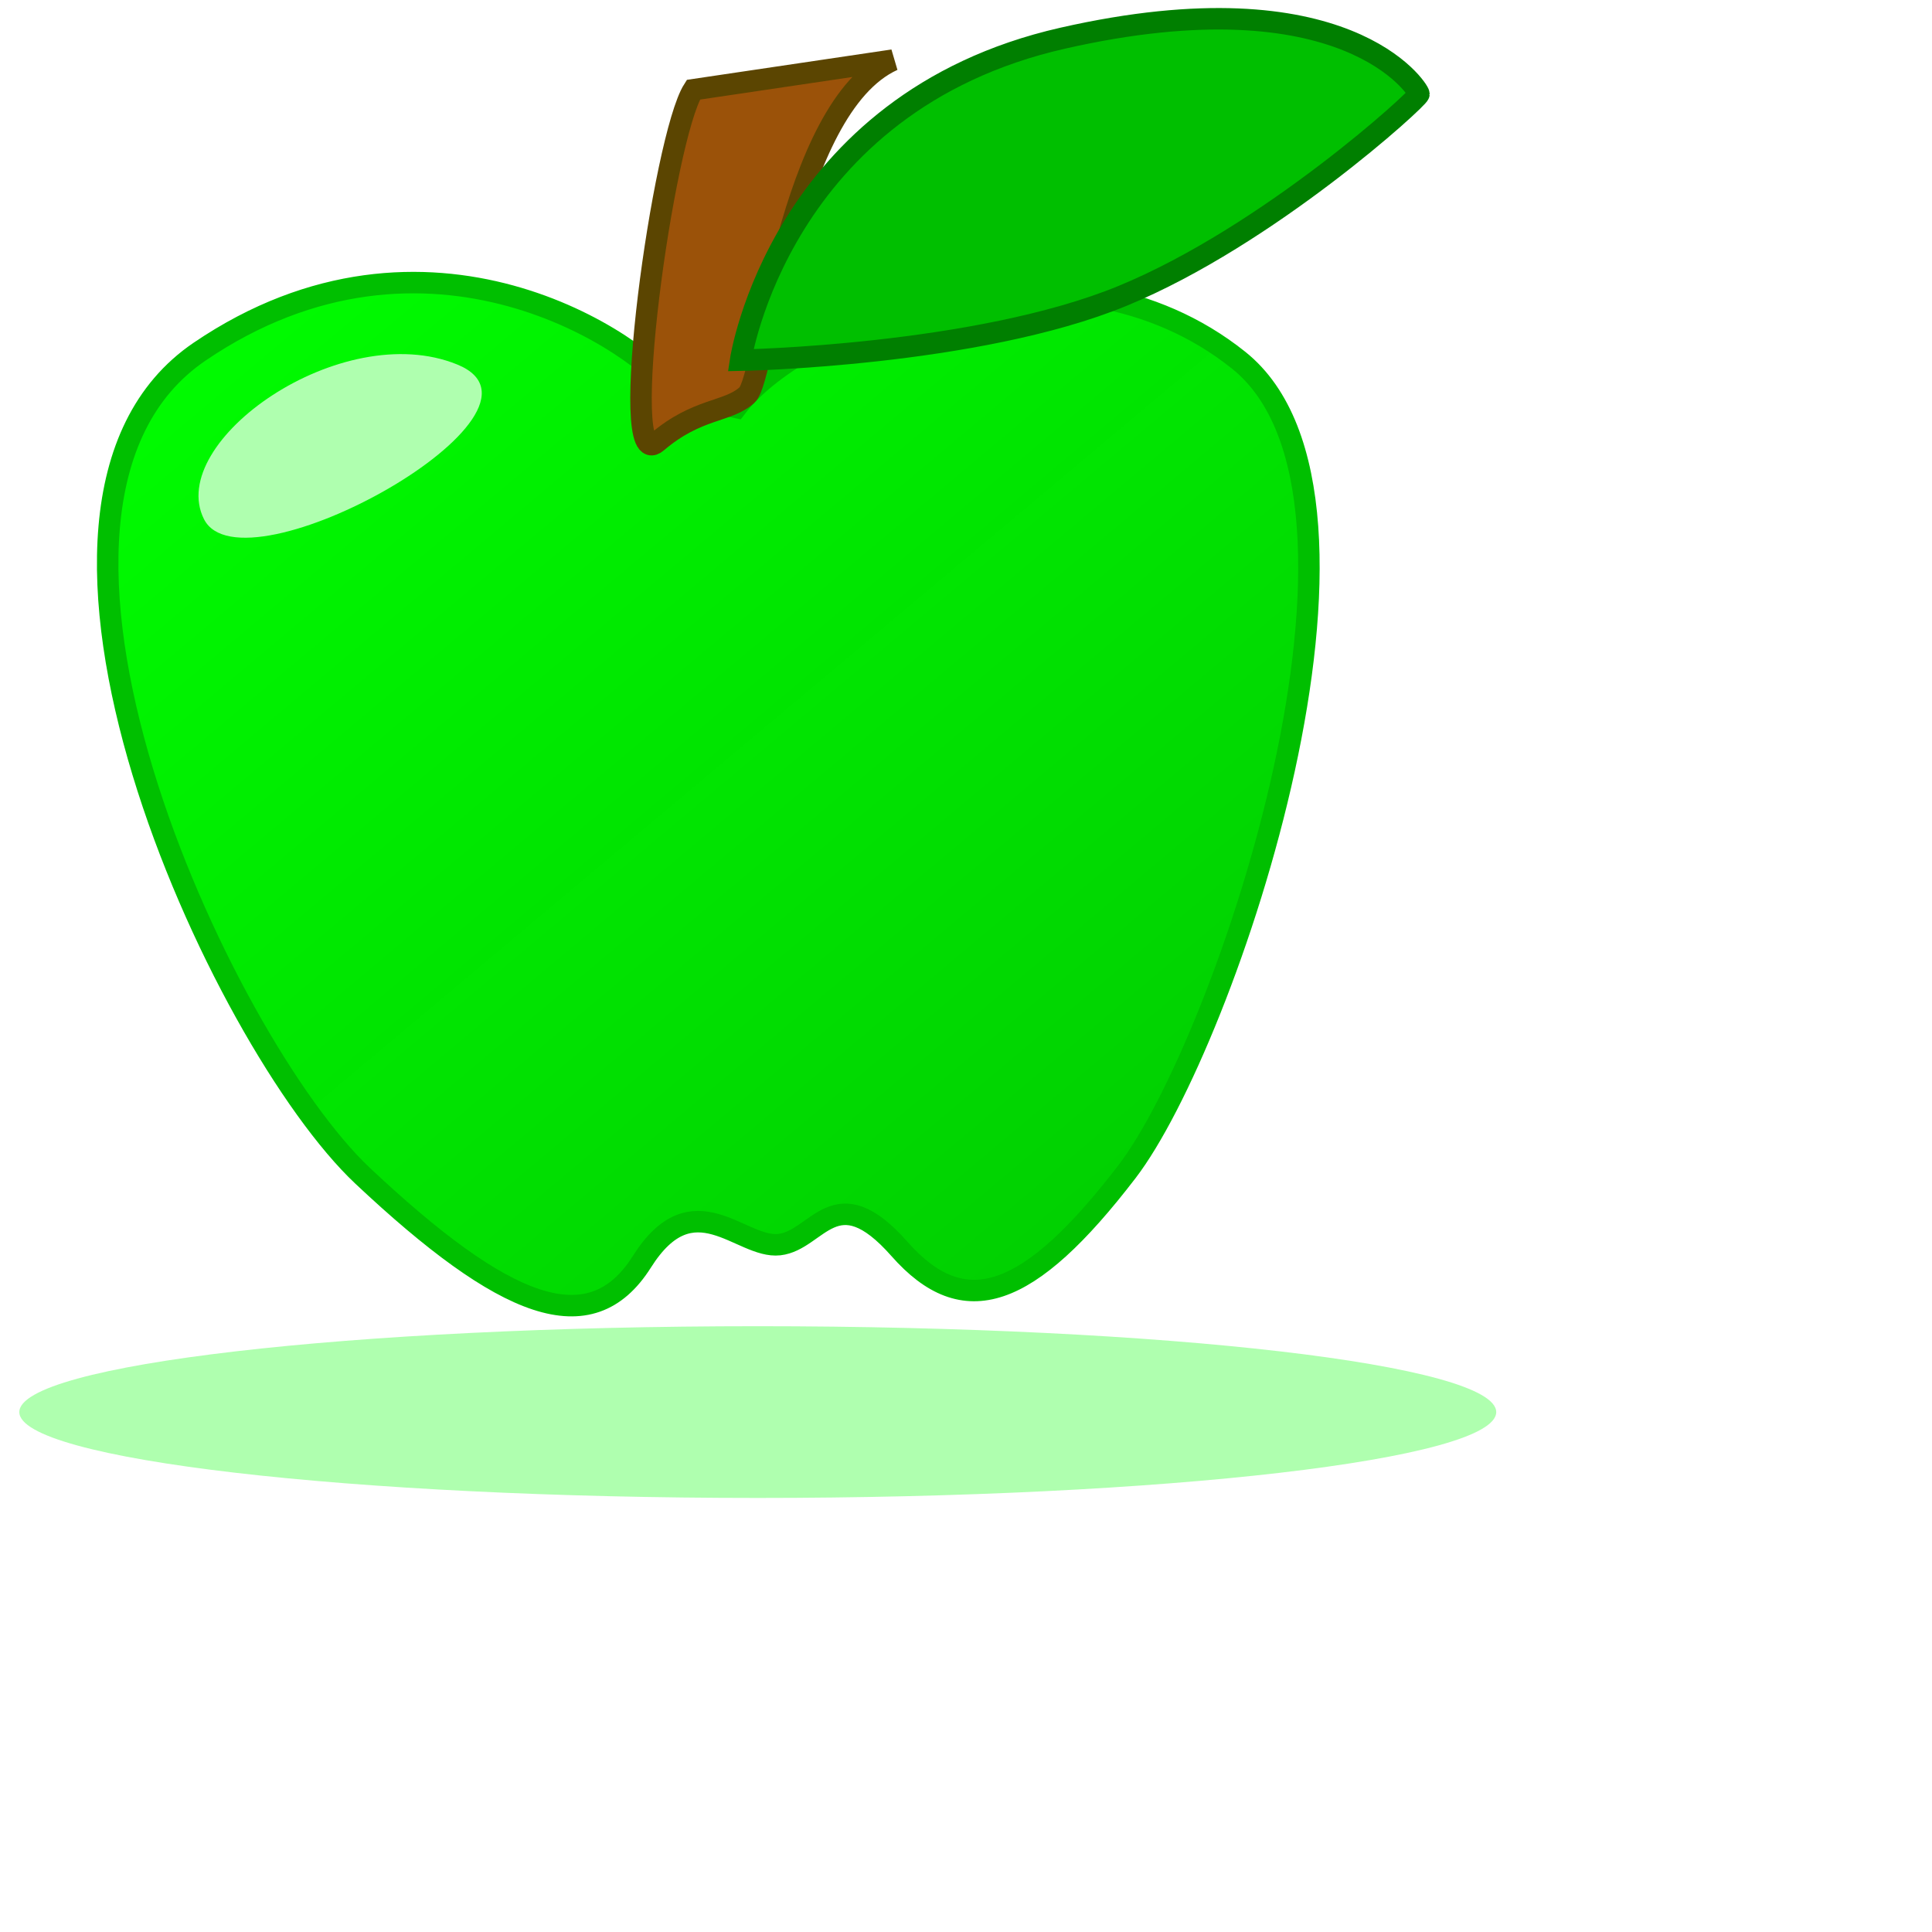
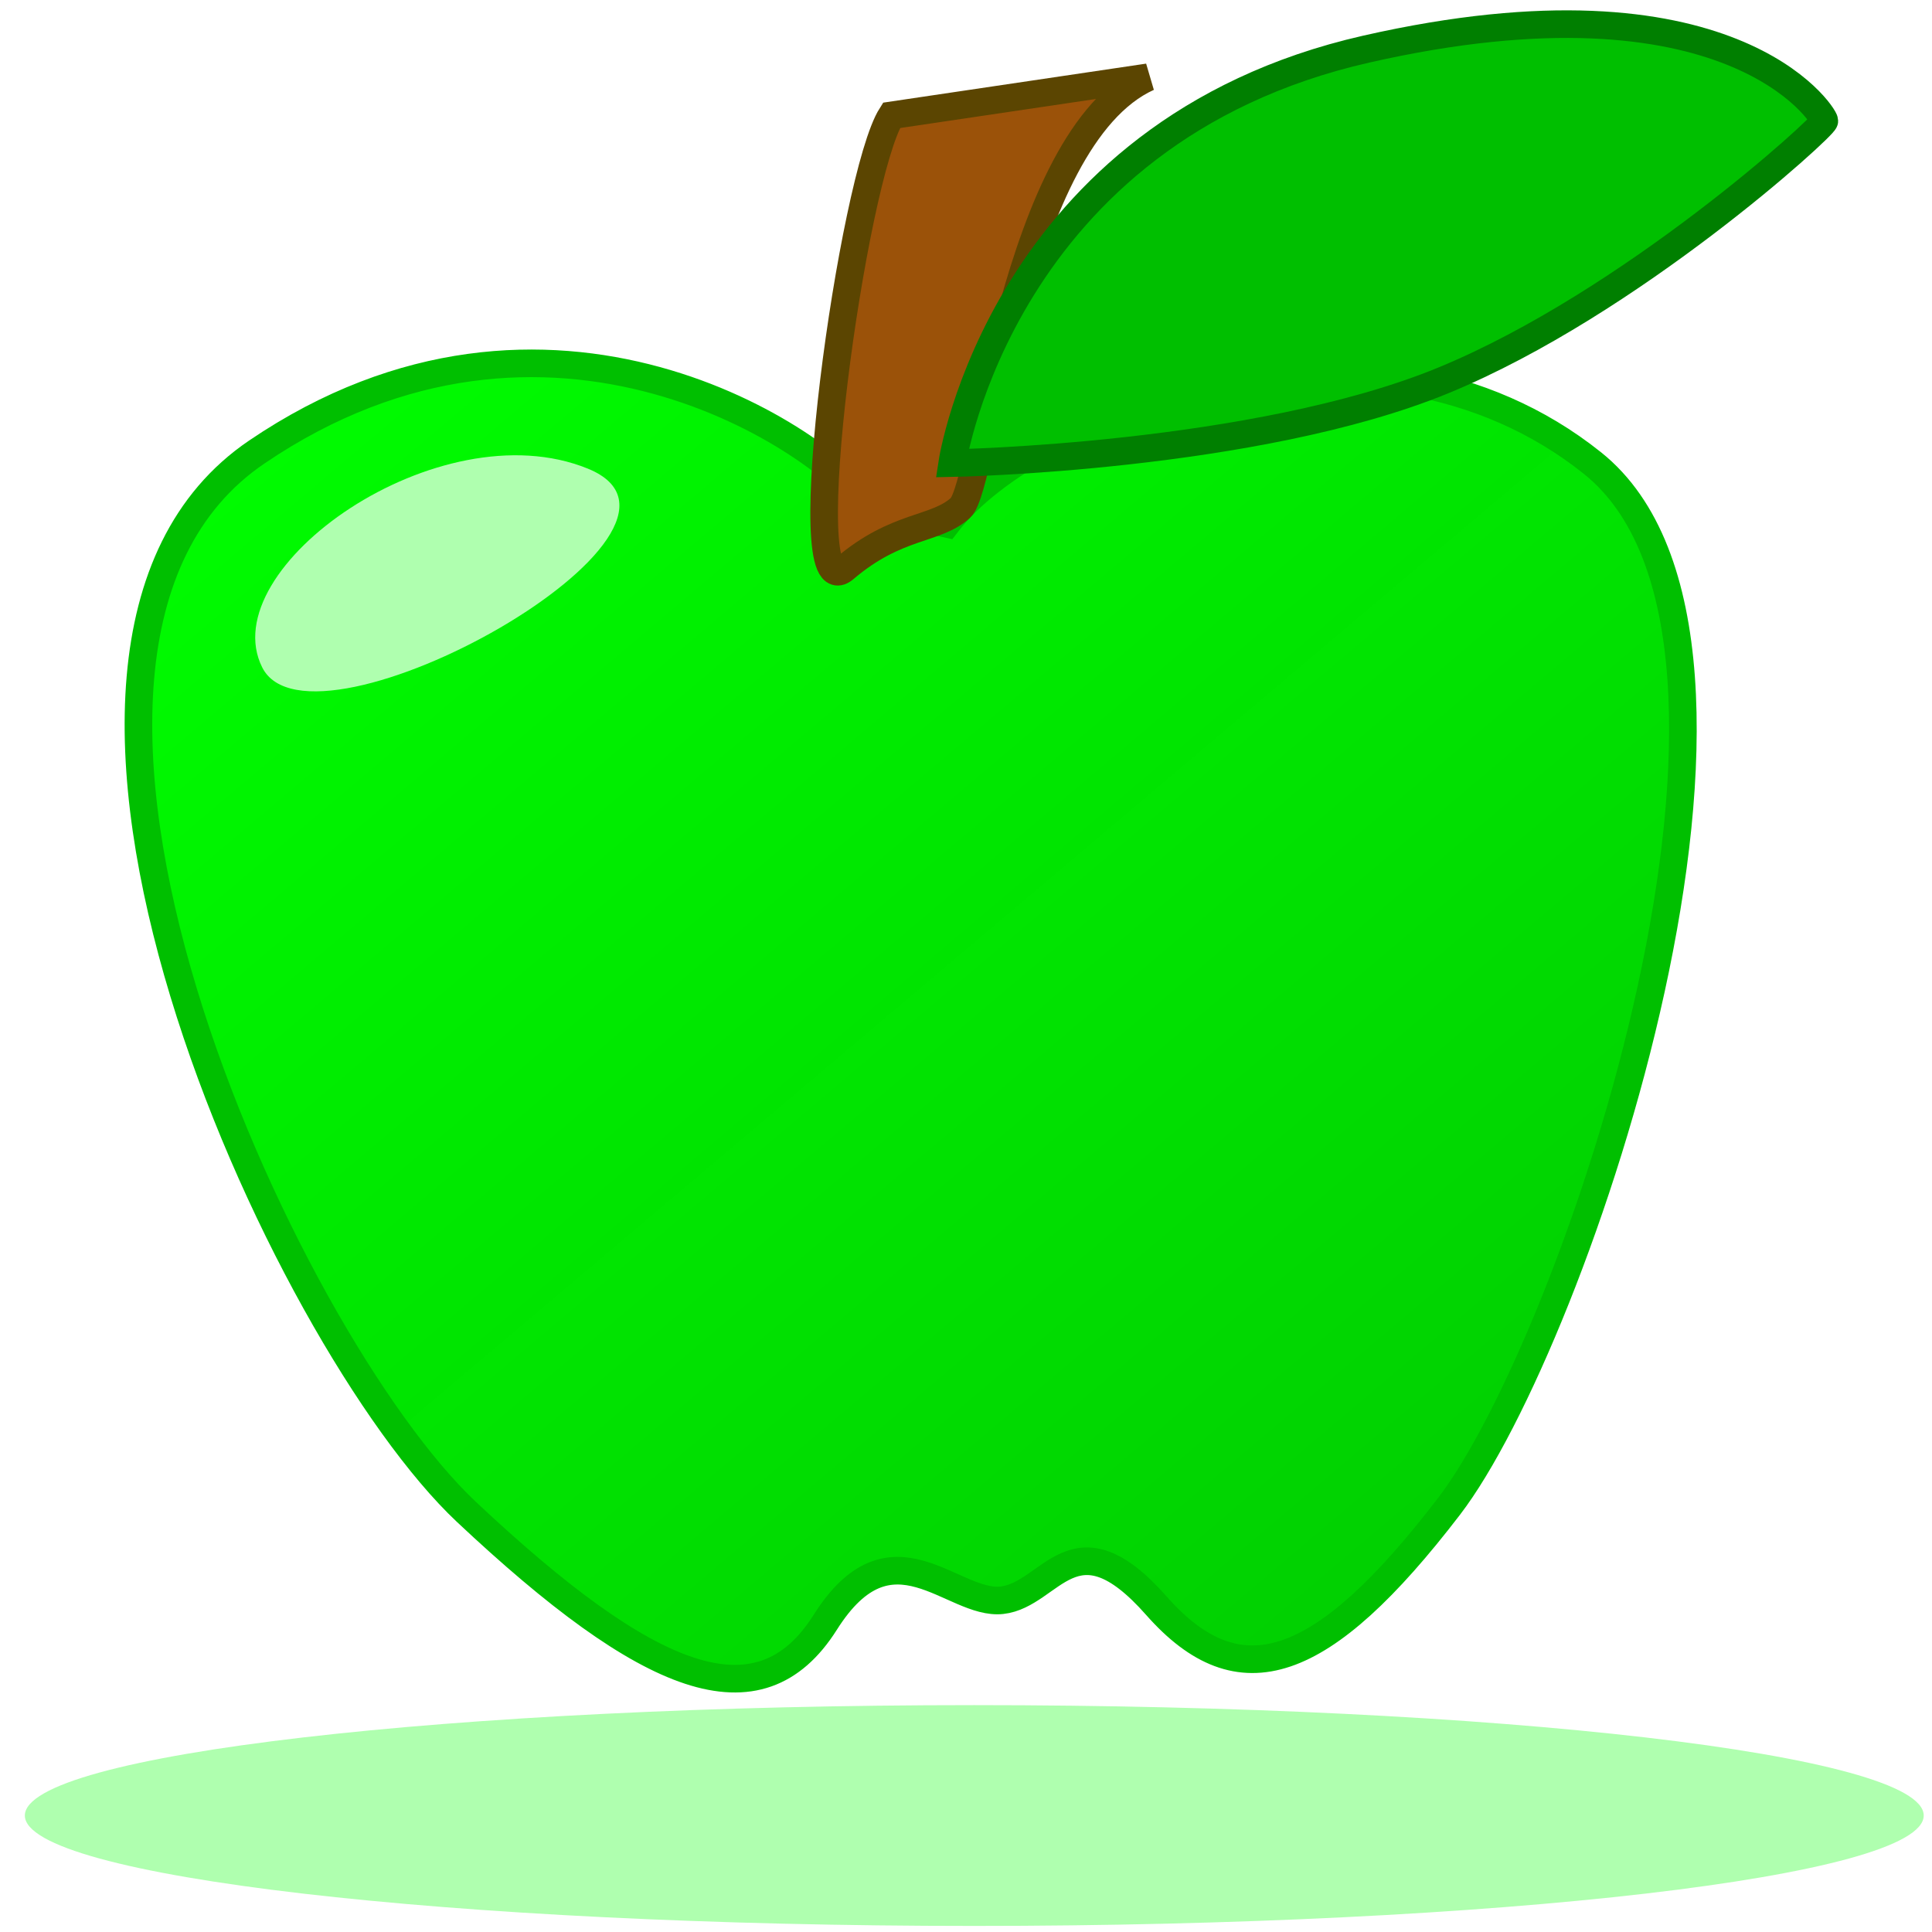
- <svg xmlns="http://www.w3.org/2000/svg" width="450" height="450">
+ <svg xmlns="http://www.w3.org/2000/svg" width="350" height="350">
  <defs>
    <linearGradient id="svg_15" spreadMethod="pad" x1="0" x2="1" y1="0" y2="1">
      <stop offset="0" stop-color="#00ff00" />
      <stop offset="1" stop-color="#00c900" stop-opacity="0.996" />
    </linearGradient>
  </defs>
  <g class="layer">
    <path d="m157.5,91.9c-8,-12 -58,-46 -111,-10c-53,36 5,161 38,192c33,31 53,39 65,20c12,-19 23,-3 32,-4c9,-1 13,-16 28,1c15,17 30,12 53,-18c23,-30 66,-157 26,-189c-40,-32 -101,-10 -117,11l-14,-3z" fill="url(#svg_15)" id="svg_10" stroke="#00bf00" stroke-dasharray="null" stroke-linecap="null" stroke-linejoin="null" stroke-width="5" />
    <path d="m47.5,120.9c-9,-18 32,-47 59,-36c27,11 -50,54 -59,36z" fill="#afffaf" id="svg_11" stroke="#000000" stroke-dasharray="null" stroke-linecap="null" stroke-linejoin="null" stroke-opacity="0" stroke-width="5" />
    <ellipse cx="176.5" cy="328.9" fill="#afffaf" id="svg_12" rx="172" ry="20" stroke="#000000" stroke-dasharray="null" stroke-linecap="null" stroke-linejoin="null" stroke-opacity="0" stroke-width="5" />
    <path d="m161.5,20.9l46.5,-6.9c-24.5,11.1 -29.5,73.9 -34,78c-4.5,4.1 -11.5,2.9 -21,11c-9.5,8.1 1.5,-71.1 8.5,-82.1z" fill="#9b5209" id="svg_16" stroke="#5b4501" stroke-dasharray="null" stroke-linecap="null" stroke-linejoin="null" stroke-width="5" />
    <path d="m172.5,83.9c0,0 9,-60 75,-75c66,-15 83,12 83,13c0,1 -35,33 -69,47c-34,14 -89,15 -89,15z" fill="#00bf00" id="svg_17" stroke="#007f00" stroke-dasharray="null" stroke-linecap="null" stroke-linejoin="null" stroke-width="5" />
  </g>
</svg>
